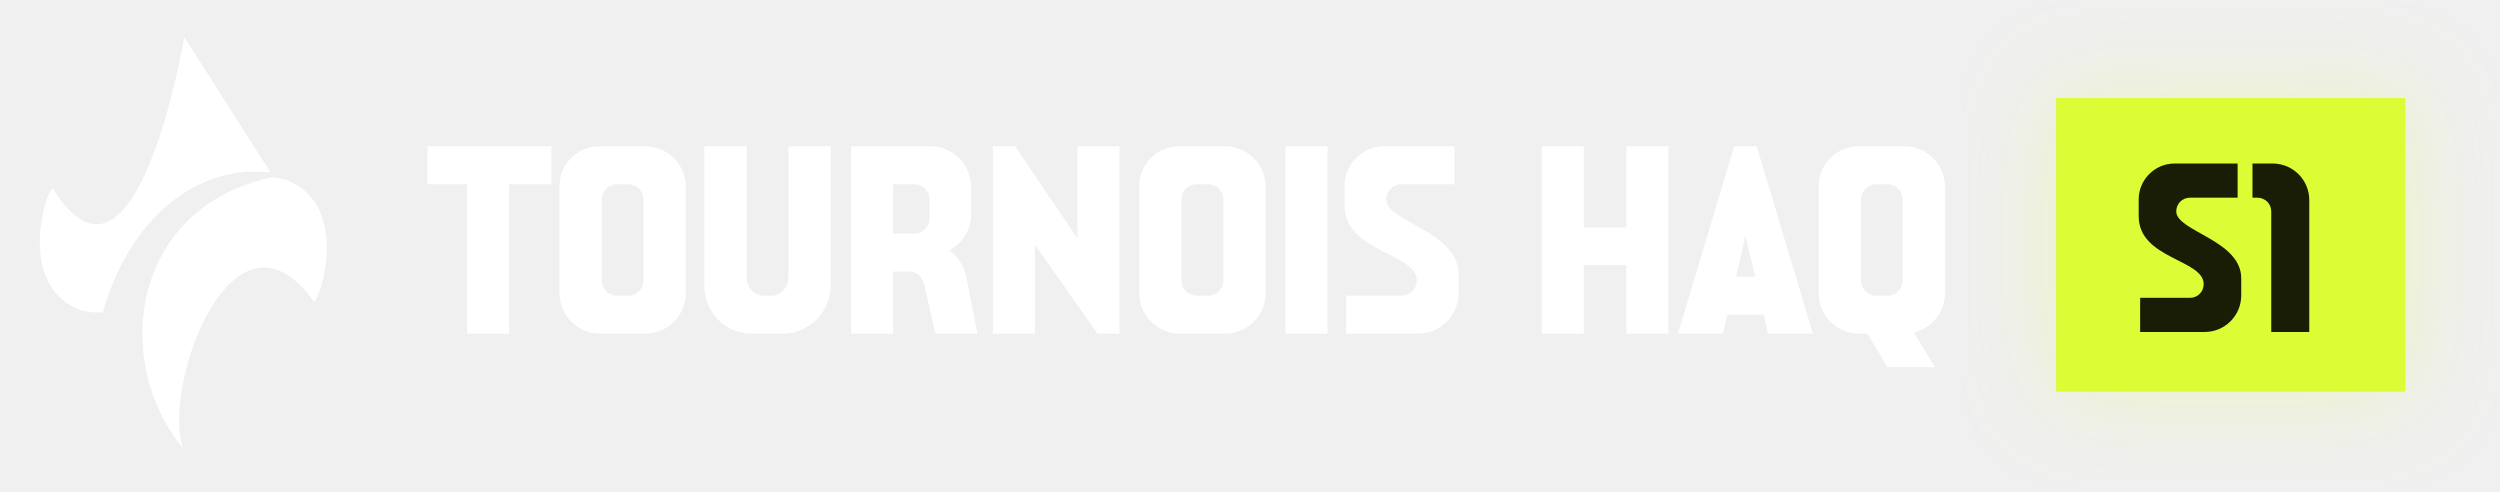
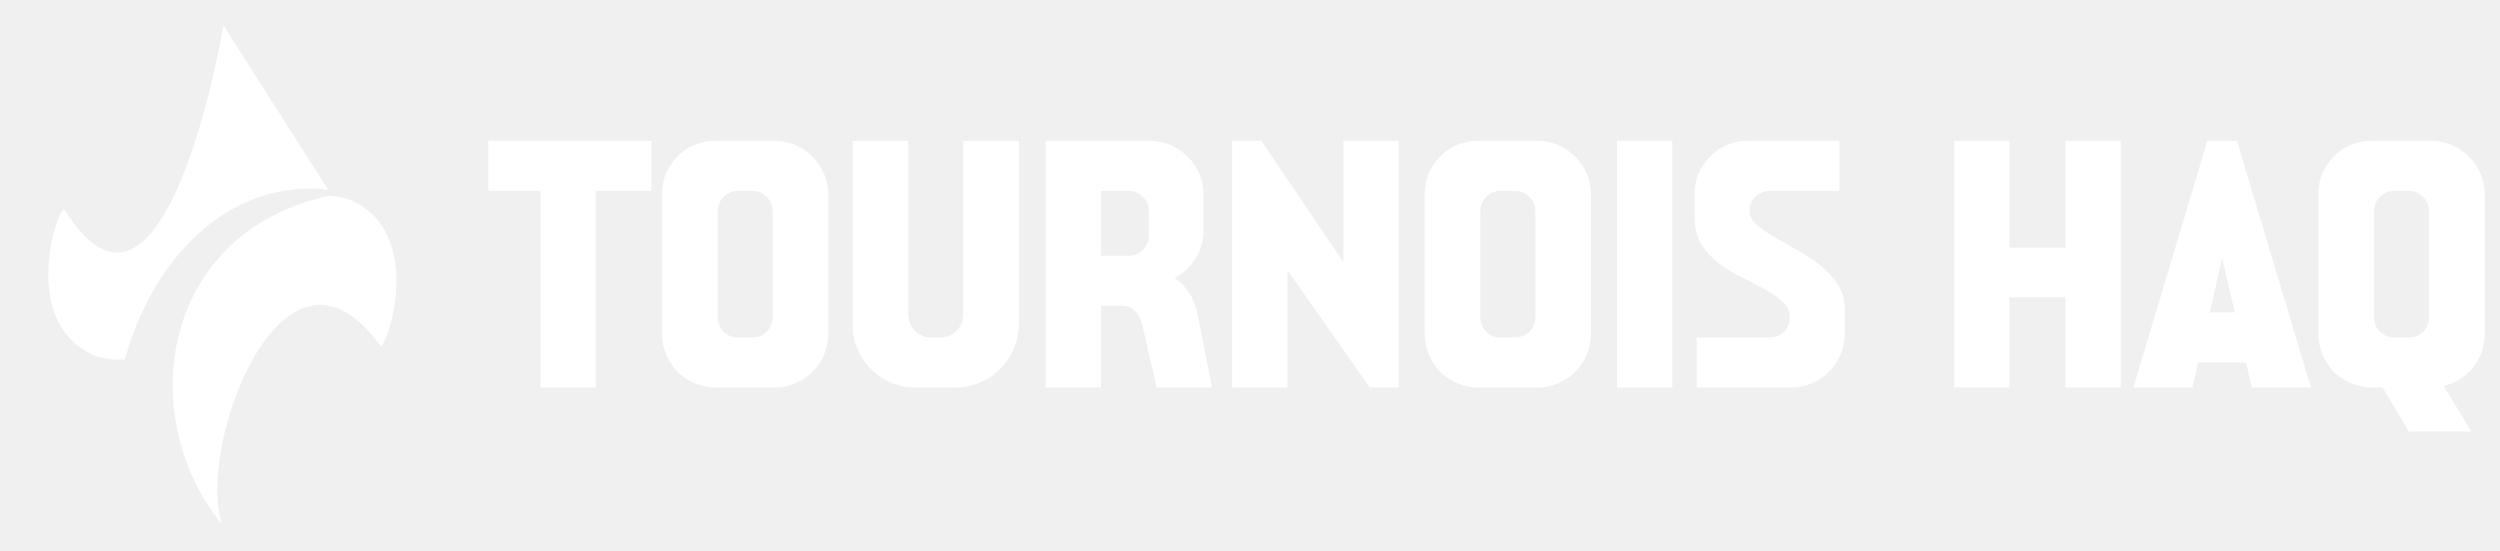
- <svg xmlns="http://www.w3.org/2000/svg" width="244" height="48" viewBox="0 0 244 48" fill="none">
-   <path d="M41.718 17.984V14.273H53.819V17.984H49.689V32.568H45.586V17.984H41.718ZM62.968 14.273C65.163 14.273 66.94 16.05 66.94 18.246V28.596C66.94 30.791 65.163 32.568 62.968 32.568H58.577C56.381 32.568 54.604 30.791 54.604 28.596V18.167C54.604 16.024 56.355 14.273 58.498 14.273H62.968ZM62.811 27.367V19.474C62.811 18.638 62.131 17.984 61.321 17.984H60.223C59.413 17.984 58.734 18.638 58.734 19.474V27.367C58.734 28.204 59.413 28.857 60.223 28.857H61.321C62.131 28.857 62.811 28.204 62.811 27.367ZM76.952 27.08V14.273H81.082V27.838C81.082 30.451 78.965 32.568 76.377 32.568H73.371C70.81 32.568 68.745 30.504 68.745 27.942V14.273H72.875V27.08C72.875 28.073 73.607 28.857 74.6 28.857H75.227C76.22 28.857 76.952 28.073 76.952 27.08ZM92.633 24.44C93.469 24.989 94.07 25.851 94.306 27.001L95.403 32.568H91.3L90.202 27.785C89.941 26.949 89.523 26.505 88.713 26.505H87.171V32.568H83.067V14.273H90.803C92.999 14.273 94.776 16.05 94.776 18.246V20.912C94.776 22.454 93.914 23.787 92.633 24.44ZM90.725 21.304V19.474C90.725 18.638 90.045 17.984 89.235 17.984H87.171V22.794H89.235C90.045 22.794 90.725 22.14 90.725 21.304ZM105.16 23.264V14.273H109.263V32.568H107.094V32.542L101.004 23.865V32.568H96.901V14.273H99.07L105.16 23.264ZM119.553 14.273C121.749 14.273 123.526 16.05 123.526 18.246V28.596C123.526 30.791 121.749 32.568 119.553 32.568H115.162C112.967 32.568 111.19 30.791 111.19 28.596V18.167C111.19 16.024 112.941 14.273 115.084 14.273H119.553ZM119.396 27.367V19.474C119.396 18.638 118.717 17.984 117.907 17.984H116.809C115.999 17.984 115.319 18.638 115.319 19.474V27.367C115.319 28.204 115.999 28.857 116.809 28.857H117.907C118.717 28.857 119.396 28.204 119.396 27.367ZM129.565 32.568H125.462V14.273H129.565V32.568ZM135.296 19.474C135.296 21.643 142.353 22.584 142.353 26.74V28.596C142.353 30.791 140.576 32.568 138.38 32.568H131.376V28.857H136.786C137.622 28.857 138.276 28.204 138.276 27.367C138.276 24.675 131.219 24.649 131.219 19.997V18.167C131.219 16.024 132.97 14.273 135.113 14.273H141.961V17.984H136.786C135.95 17.984 135.296 18.638 135.296 19.474ZM158.734 22.192V14.273H162.837V32.568H158.734V25.878H154.578V32.568H150.475V14.273H154.578V22.192H158.734ZM169.259 14.273H171.454L176.943 32.568H172.552L172.134 30.713H168.579L168.161 32.568H163.77L169.259 14.273ZM169.442 27.001H171.298L170.357 22.976L169.442 27.001ZM185.863 14.273C188.059 14.273 189.836 16.05 189.836 18.246V28.596C189.836 30.451 188.555 32.02 186.804 32.464L188.843 35.835H184.217L182.256 32.568H181.472C179.277 32.568 177.5 30.791 177.5 28.596V18.167C177.5 16.024 179.251 14.273 181.394 14.273H185.863ZM185.706 27.367V19.474C185.706 18.638 185.027 17.984 184.217 17.984H183.119C182.309 17.984 181.629 18.638 181.629 19.474V27.367C181.629 28.204 182.309 28.857 183.119 28.857H184.217C185.027 28.857 185.706 28.204 185.706 27.367Z" fill="white" />
-   <path d="M26.398 16.825L17.988 3.62C17.988 3.62 13.297 31.45 5.173 18.416C4.643 18.189 1.496 27.479 7.554 30.151C7.96 30.329 8.876 30.549 10.043 30.502C12.211 22.553 18.256 15.946 26.401 16.825L26.398 16.825Z" fill="white" />
-   <path d="M28.228 17.67C27.915 17.532 27.297 17.368 26.495 17.322C16.878 19.363 12.807 27.544 14.142 35.511C14.636 38.457 15.891 41.369 17.869 43.762C15.732 37.575 22.817 18.508 30.609 29.404C31.139 29.631 34.286 20.341 28.228 17.67ZM16.295 26.413C16.394 26.259 16.489 26.099 16.583 25.936C16.49 26.102 16.395 26.262 16.295 26.413ZM16.645 25.824C16.701 25.725 16.753 25.624 16.808 25.522C16.757 25.626 16.701 25.725 16.645 25.824ZM18.075 22.773C18.13 22.671 18.181 22.567 18.238 22.471C18.182 22.57 18.13 22.671 18.075 22.773ZM18.3 22.359C18.393 22.193 18.492 22.036 18.587 21.879C18.491 22.033 18.393 22.193 18.3 22.359Z" fill="white" />
-   <g filter="url(#filter0_d_166_36)">
-     <rect width="34.083" height="28.669" transform="translate(200.679 9.56836)" fill="#DCFC35" />
-     <path d="M212.402 20.634C212.402 22.584 218.744 23.429 218.744 27.164V28.832C218.744 30.805 217.146 32.402 215.173 32.402H208.878V29.067H213.74C214.492 29.067 215.079 28.48 215.079 27.728C215.079 25.309 208.737 25.285 208.737 21.104V19.46C208.737 17.534 210.311 15.96 212.237 15.96H218.391V19.295H213.74C212.989 19.295 212.402 19.883 212.402 20.634ZM221.815 15.96C223.788 15.96 225.385 17.557 225.385 19.53V32.402H221.674V20.634C221.674 19.883 221.063 19.295 220.335 19.295H219.842V15.96H221.815Z" fill="#191D06" />
-   </g>
-   <defs>
-     <filter id="filter0_d_166_36" x="191.504" y="0.393" width="52.434" height="47.02" filterUnits="userSpaceOnUse" color-interpolation-filters="sRGB">
-       <feFlood flood-opacity="0" result="BackgroundImageFix" />
-       <feColorMatrix in="SourceAlpha" type="matrix" values="0 0 0 0 0 0 0 0 0 0 0 0 0 0 0 0 0 0 127 0" result="hardAlpha" />
-       <feOffset />
-       <feGaussianBlur stdDeviation="4.588" />
-       <feComposite in2="hardAlpha" operator="out" />
-       <feColorMatrix type="matrix" values="0 0 0 0 0.863 0 0 0 0 0.988 0 0 0 0 0.208 0 0 0 0.25 0" />
-       <feBlend mode="normal" in2="BackgroundImageFix" result="effect1_dropShadow_166_36" />
-       <feBlend mode="normal" in="SourceGraphic" in2="effect1_dropShadow_166_36" result="shape" />
-     </filter>
-   </defs>
+ <svg xmlns="http://www.w3.org/2000/svg" width="667" height="147" viewBox="0 0 667 147" fill="none">
+   <path d="M130.295 37.585H173.809V50.931H158.959V103.373H144.204V50.931H130.295V37.585ZM206.708 37.585C208.713 37.585 210.561 37.961 212.253 38.713C214.007 39.465 215.511 40.499 216.764 41.814C218.08 43.068 219.113 44.571 219.865 46.326C220.617 48.017 220.993 49.866 220.993 51.871V89.088C220.993 91.03 220.617 92.878 219.865 94.633C219.113 96.387 218.08 97.922 216.764 99.238C215.511 100.491 214.007 101.493 212.253 102.245C210.561 102.997 208.713 103.373 206.708 103.373H190.919C188.976 103.373 187.128 102.997 185.374 102.245C183.619 101.493 182.084 100.491 180.768 99.238C179.515 97.922 178.513 96.387 177.761 94.633C177.009 92.878 176.633 91.03 176.633 89.088V51.589C176.633 49.646 177.009 47.829 177.761 46.138C178.513 44.446 179.515 42.974 180.768 41.72C182.022 40.405 183.494 39.402 185.186 38.713C186.877 37.961 188.694 37.585 190.637 37.585H206.708ZM206.144 56.288C206.144 54.784 205.611 53.531 204.546 52.528C203.481 51.463 202.228 50.931 200.787 50.931H196.839C195.398 50.931 194.145 51.463 193.08 52.528C192.015 53.531 191.482 54.784 191.482 56.288V84.671C191.482 86.174 192.015 87.459 193.08 88.524C194.145 89.526 195.398 90.028 196.839 90.028H200.787C202.228 90.028 203.481 89.526 204.546 88.524C205.611 87.459 206.144 86.174 206.144 84.671V56.288ZM256.994 37.585H271.844V86.362C271.844 88.68 271.405 90.873 270.528 92.941C269.651 95.009 268.429 96.826 266.862 98.392C265.359 99.958 263.573 101.18 261.505 102.057C259.438 102.934 257.245 103.373 254.927 103.373H244.119C241.8 103.373 239.639 102.934 237.634 102.057C235.629 101.18 233.875 99.99 232.371 98.486C230.867 96.982 229.677 95.228 228.799 93.223C227.922 91.218 227.484 89.056 227.484 86.738V37.585H242.333V83.637C242.333 85.454 242.897 86.989 244.025 88.242C245.215 89.432 246.719 90.028 248.536 90.028H250.791C252.608 90.028 254.081 89.432 255.209 88.242C256.399 86.989 256.994 85.454 256.994 83.637V37.585ZM313.381 74.144C314.885 75.147 316.138 76.431 317.14 77.998C318.205 79.501 318.957 81.287 319.396 83.355L323.343 103.373H308.588L304.641 86.174C304.139 84.671 303.481 83.543 302.667 82.791C301.852 81.976 300.725 81.569 299.283 81.569H293.739V103.373H278.983V37.585H306.802C308.807 37.585 310.655 37.961 312.347 38.713C314.101 39.465 315.605 40.499 316.858 41.814C318.174 43.068 319.208 44.571 319.96 46.326C320.712 48.017 321.087 49.866 321.087 51.871V61.457C321.087 64.276 320.367 66.814 318.926 69.069C317.547 71.262 315.699 72.954 313.381 74.144ZM306.52 56.288C306.52 54.784 305.988 53.531 304.922 52.528C303.857 51.463 302.604 50.931 301.163 50.931H293.739V68.224H301.163C302.604 68.224 303.857 67.722 304.922 66.72C305.988 65.655 306.52 64.37 306.52 62.867V56.288ZM358.426 37.585H373.182V103.373H365.381V103.279L343.483 72.077V103.373H328.728V37.585H336.529L358.426 69.915V37.585ZM410.184 37.585C412.189 37.585 414.037 37.961 415.729 38.713C417.483 39.465 418.987 40.499 420.24 41.814C421.556 43.068 422.589 44.571 423.341 46.326C424.093 48.017 424.469 49.866 424.469 51.871V89.088C424.469 91.03 424.093 92.878 423.341 94.633C422.589 96.387 421.556 97.922 420.24 99.238C418.987 100.491 417.483 101.493 415.729 102.245C414.037 102.997 412.189 103.373 410.184 103.373H394.395C392.452 103.373 390.604 102.997 388.85 102.245C387.095 101.493 385.56 100.491 384.245 99.238C382.991 97.922 381.989 96.387 381.237 94.633C380.485 92.878 380.109 91.03 380.109 89.088V51.589C380.109 49.646 380.485 47.829 381.237 46.138C381.989 44.446 382.991 42.974 384.245 41.72C385.498 40.405 386.97 39.402 388.662 38.713C390.353 37.961 392.17 37.585 394.113 37.585H410.184ZM409.62 56.288C409.62 54.784 409.087 53.531 408.022 52.528C406.957 51.463 405.704 50.931 404.263 50.931H400.316C398.874 50.931 397.621 51.463 396.556 52.528C395.491 53.531 394.959 54.784 394.959 56.288V84.671C394.959 86.174 395.491 87.459 396.556 88.524C397.621 89.526 398.874 90.028 400.316 90.028H404.263C405.704 90.028 406.957 89.526 408.022 88.524C409.087 87.459 409.62 86.174 409.62 84.671V56.288ZM431.43 103.373V37.585H446.185V103.373H431.43ZM466.794 56.288C466.794 57.603 467.42 58.825 468.673 59.953C469.926 61.018 471.493 62.115 473.372 63.242C475.252 64.308 477.288 65.467 479.481 66.72C481.674 67.91 483.71 69.257 485.59 70.761C487.47 72.265 489.036 73.957 490.289 75.836C491.542 77.716 492.169 79.909 492.169 82.415V89.088C492.169 91.03 491.793 92.878 491.041 94.633C490.289 96.387 489.255 97.922 487.94 99.238C486.687 100.491 485.183 101.493 483.428 102.245C481.737 102.997 479.888 103.373 477.884 103.373H452.696V90.028H472.151C473.654 90.028 474.907 89.526 475.91 88.524C476.975 87.459 477.508 86.174 477.508 84.671C477.508 83.041 476.881 81.663 475.628 80.535C474.375 79.345 472.808 78.248 470.929 77.246C469.049 76.181 467.013 75.116 464.82 74.05C462.627 72.985 460.591 71.764 458.711 70.385C456.831 68.944 455.265 67.252 454.012 65.31C452.759 63.368 452.132 60.987 452.132 58.167V51.589C452.132 49.646 452.508 47.829 453.26 46.138C454.012 44.446 455.014 42.974 456.268 41.72C457.521 40.405 458.993 39.402 460.685 38.713C462.376 37.961 464.193 37.585 466.136 37.585H490.759V50.931H472.151C470.647 50.931 469.362 51.463 468.297 52.528C467.295 53.531 466.794 54.784 466.794 56.288ZM551.072 37.585H565.828V103.373H551.072V79.314H536.129V103.373H521.374V37.585H536.129V66.062H551.072V37.585ZM596.815 37.585L616.551 103.373H600.762L599.258 96.7H586.477L584.973 103.373H569.184L588.92 37.585H596.815ZM596.251 83.355L592.868 68.881L589.578 83.355H596.251ZM648.628 37.585C650.633 37.585 652.481 37.961 654.173 38.713C655.927 39.465 657.431 40.499 658.684 41.814C660 43.068 661.034 44.571 661.785 46.326C662.537 48.017 662.913 49.866 662.913 51.871V89.088C662.913 92.471 661.879 95.447 659.812 98.016C657.807 100.522 655.207 102.183 652.011 102.997L659.342 115.121H642.707L635.658 103.373H632.839C630.897 103.373 629.048 102.997 627.294 102.245C625.539 101.493 624.004 100.491 622.689 99.238C621.436 97.922 620.433 96.387 619.681 94.633C618.929 92.878 618.553 91.03 618.553 89.088V51.589C618.553 49.646 618.929 47.829 619.681 46.138C620.433 44.446 621.436 42.974 622.689 41.72C623.942 40.405 625.414 39.402 627.106 38.713C628.798 37.961 630.615 37.585 632.557 37.585H648.628ZM648.064 56.288C648.064 54.784 647.531 53.531 646.466 52.528C645.401 51.463 644.148 50.931 642.707 50.931H638.76C637.319 50.931 636.066 51.463 635 52.528C633.935 53.531 633.403 54.784 633.403 56.288V84.671C633.403 86.174 633.935 87.459 635 88.524C636.066 89.526 637.319 90.028 638.76 90.028H642.707C644.148 90.028 645.401 89.526 646.466 88.524C647.531 87.459 648.064 86.174 648.064 84.671V56.288Z" fill="white" />
+   <path d="M87.527 50.591L59.642 6.807C59.642 6.807 44.089 99.081 17.151 55.866C15.395 55.114 4.959 85.917 25.046 94.775C26.393 95.366 29.429 96.093 33.301 95.937C40.487 69.582 60.53 47.674 87.537 50.589L87.527 50.591Z" fill="white" />
+   <path d="M93.594 53.389C92.558 52.932 90.506 52.389 87.85 52.238C55.962 59.002 42.464 86.129 46.889 112.547C48.527 122.315 52.689 131.968 59.249 139.905C52.164 119.39 75.653 56.17 101.489 92.298C103.246 93.051 113.681 62.248 93.594 53.389ZM54.028 82.381C54.357 81.868 54.672 81.338 54.985 80.798C54.675 81.348 54.36 81.878 54.028 82.381ZM55.191 80.426C55.375 80.098 55.548 79.763 55.73 79.427C55.56 79.771 55.375 80.098 55.191 80.426ZM59.93 70.31C60.112 69.973 60.283 69.628 60.47 69.311C60.285 69.638 60.112 69.973 59.93 70.31ZM60.675 68.938C60.986 68.388 61.313 67.866 61.63 67.345C61.311 67.856 60.986 68.388 60.675 68.938Z" fill="white" />
</svg>
